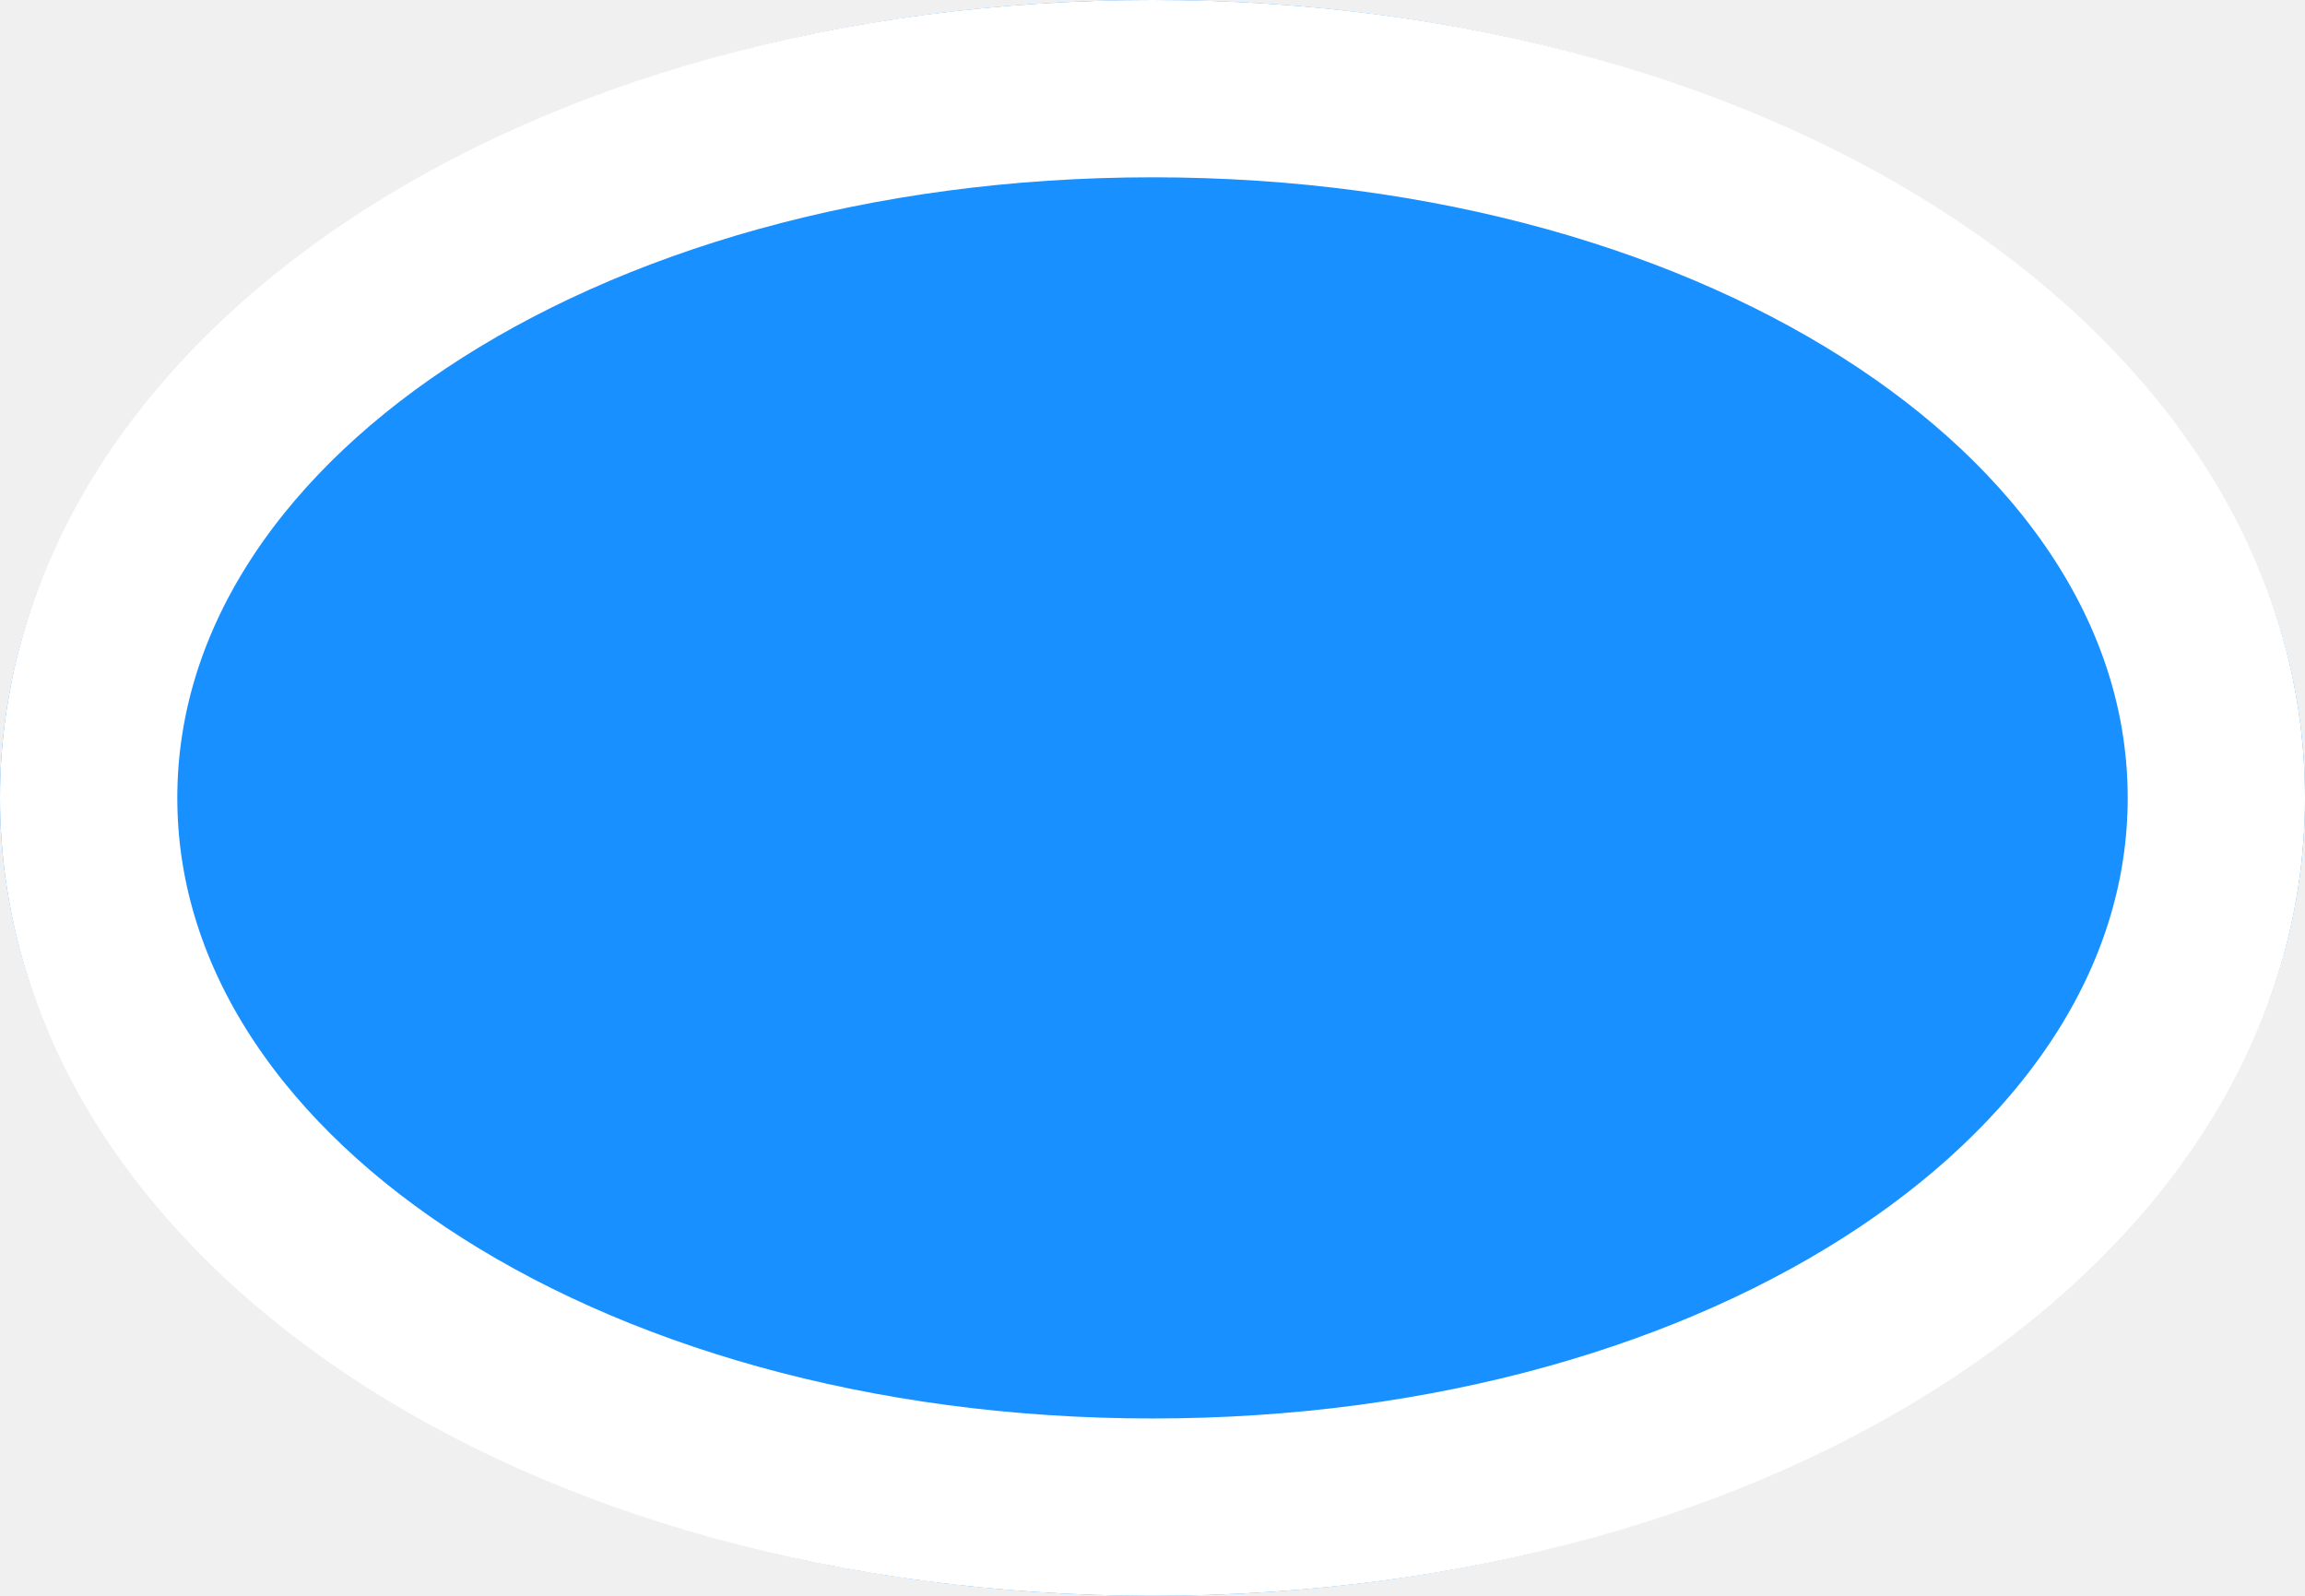
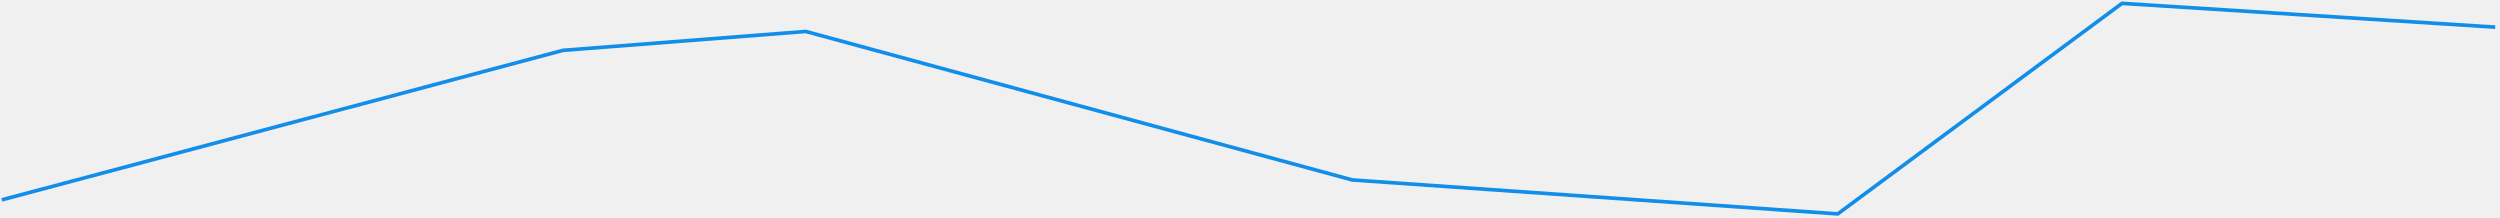
- <svg xmlns="http://www.w3.org/2000/svg" version="1.1" width="13px" height="9px">
-   <g transform="matrix(1 0 0 1 -646 -712 )">
-     <path d="M 652.5 712  C 656.14 712  659 713.98  659 716.5  C 659 719.02  656.14 721  652.5 721  C 648.86 721  646 719.02  646 716.5  C 646 713.98  648.86 712  652.5 712  Z " fill-rule="nonzero" fill="#1890ff" stroke="none" />
-     <path d="M 652.5 712.5  C 655.86 712.5  658.5 714.26  658.5 716.5  C 658.5 718.74  655.86 720.5  652.5 720.5  C 649.14 720.5  646.5 718.74  646.5 716.5  C 646.5 714.26  649.14 712.5  652.5 712.5  Z " stroke-width="1" stroke="#ffffff" fill="none" />
+ <svg xmlns="http://www.w3.org/2000/svg" version="1.1" width="1365px" height="119px">
+   <g transform="matrix(1 0 0 1 -423 -670 )">
+     <path d="M 0 108.125  L 306.45 26.481  L 438.935 16.17  L 737.337 97.253  L 1002.407 115.789  L 1157.619 0.834  L 1361.381 13.826  " stroke-width="2" stroke="#108ee9" fill="none" transform="matrix(1 0 0 1 424 671 )" />
  </g>
</svg>
